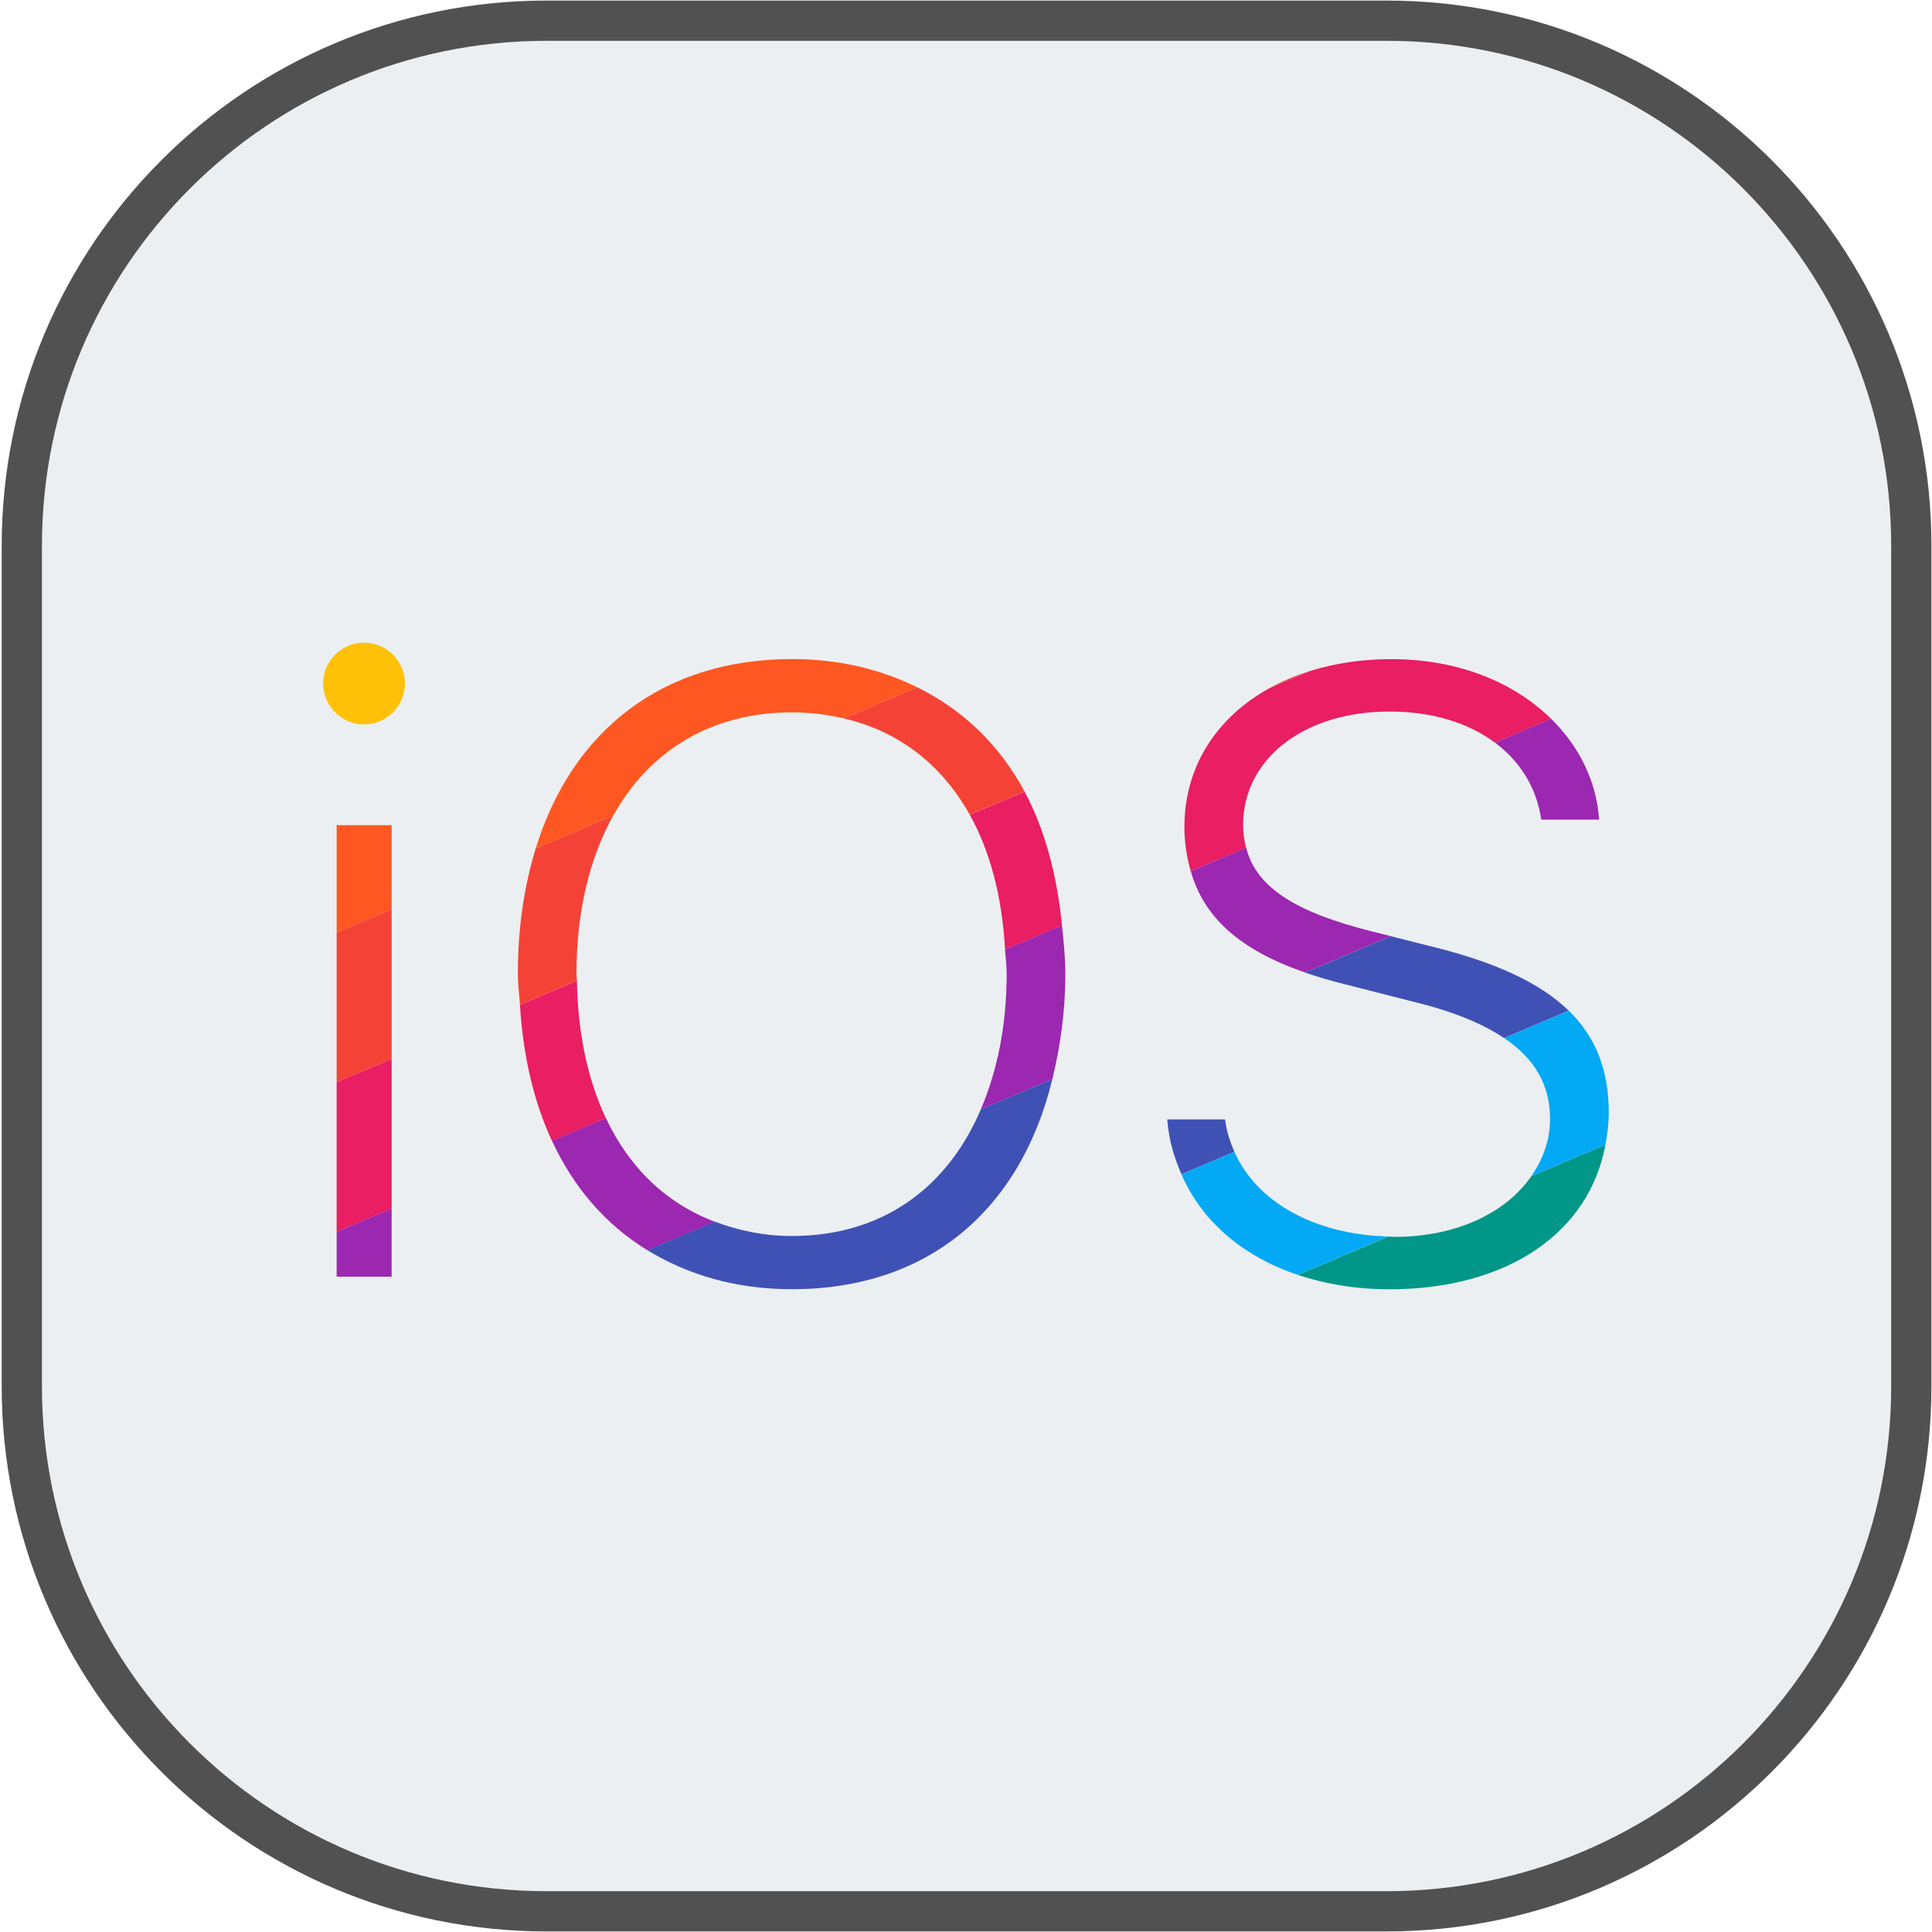
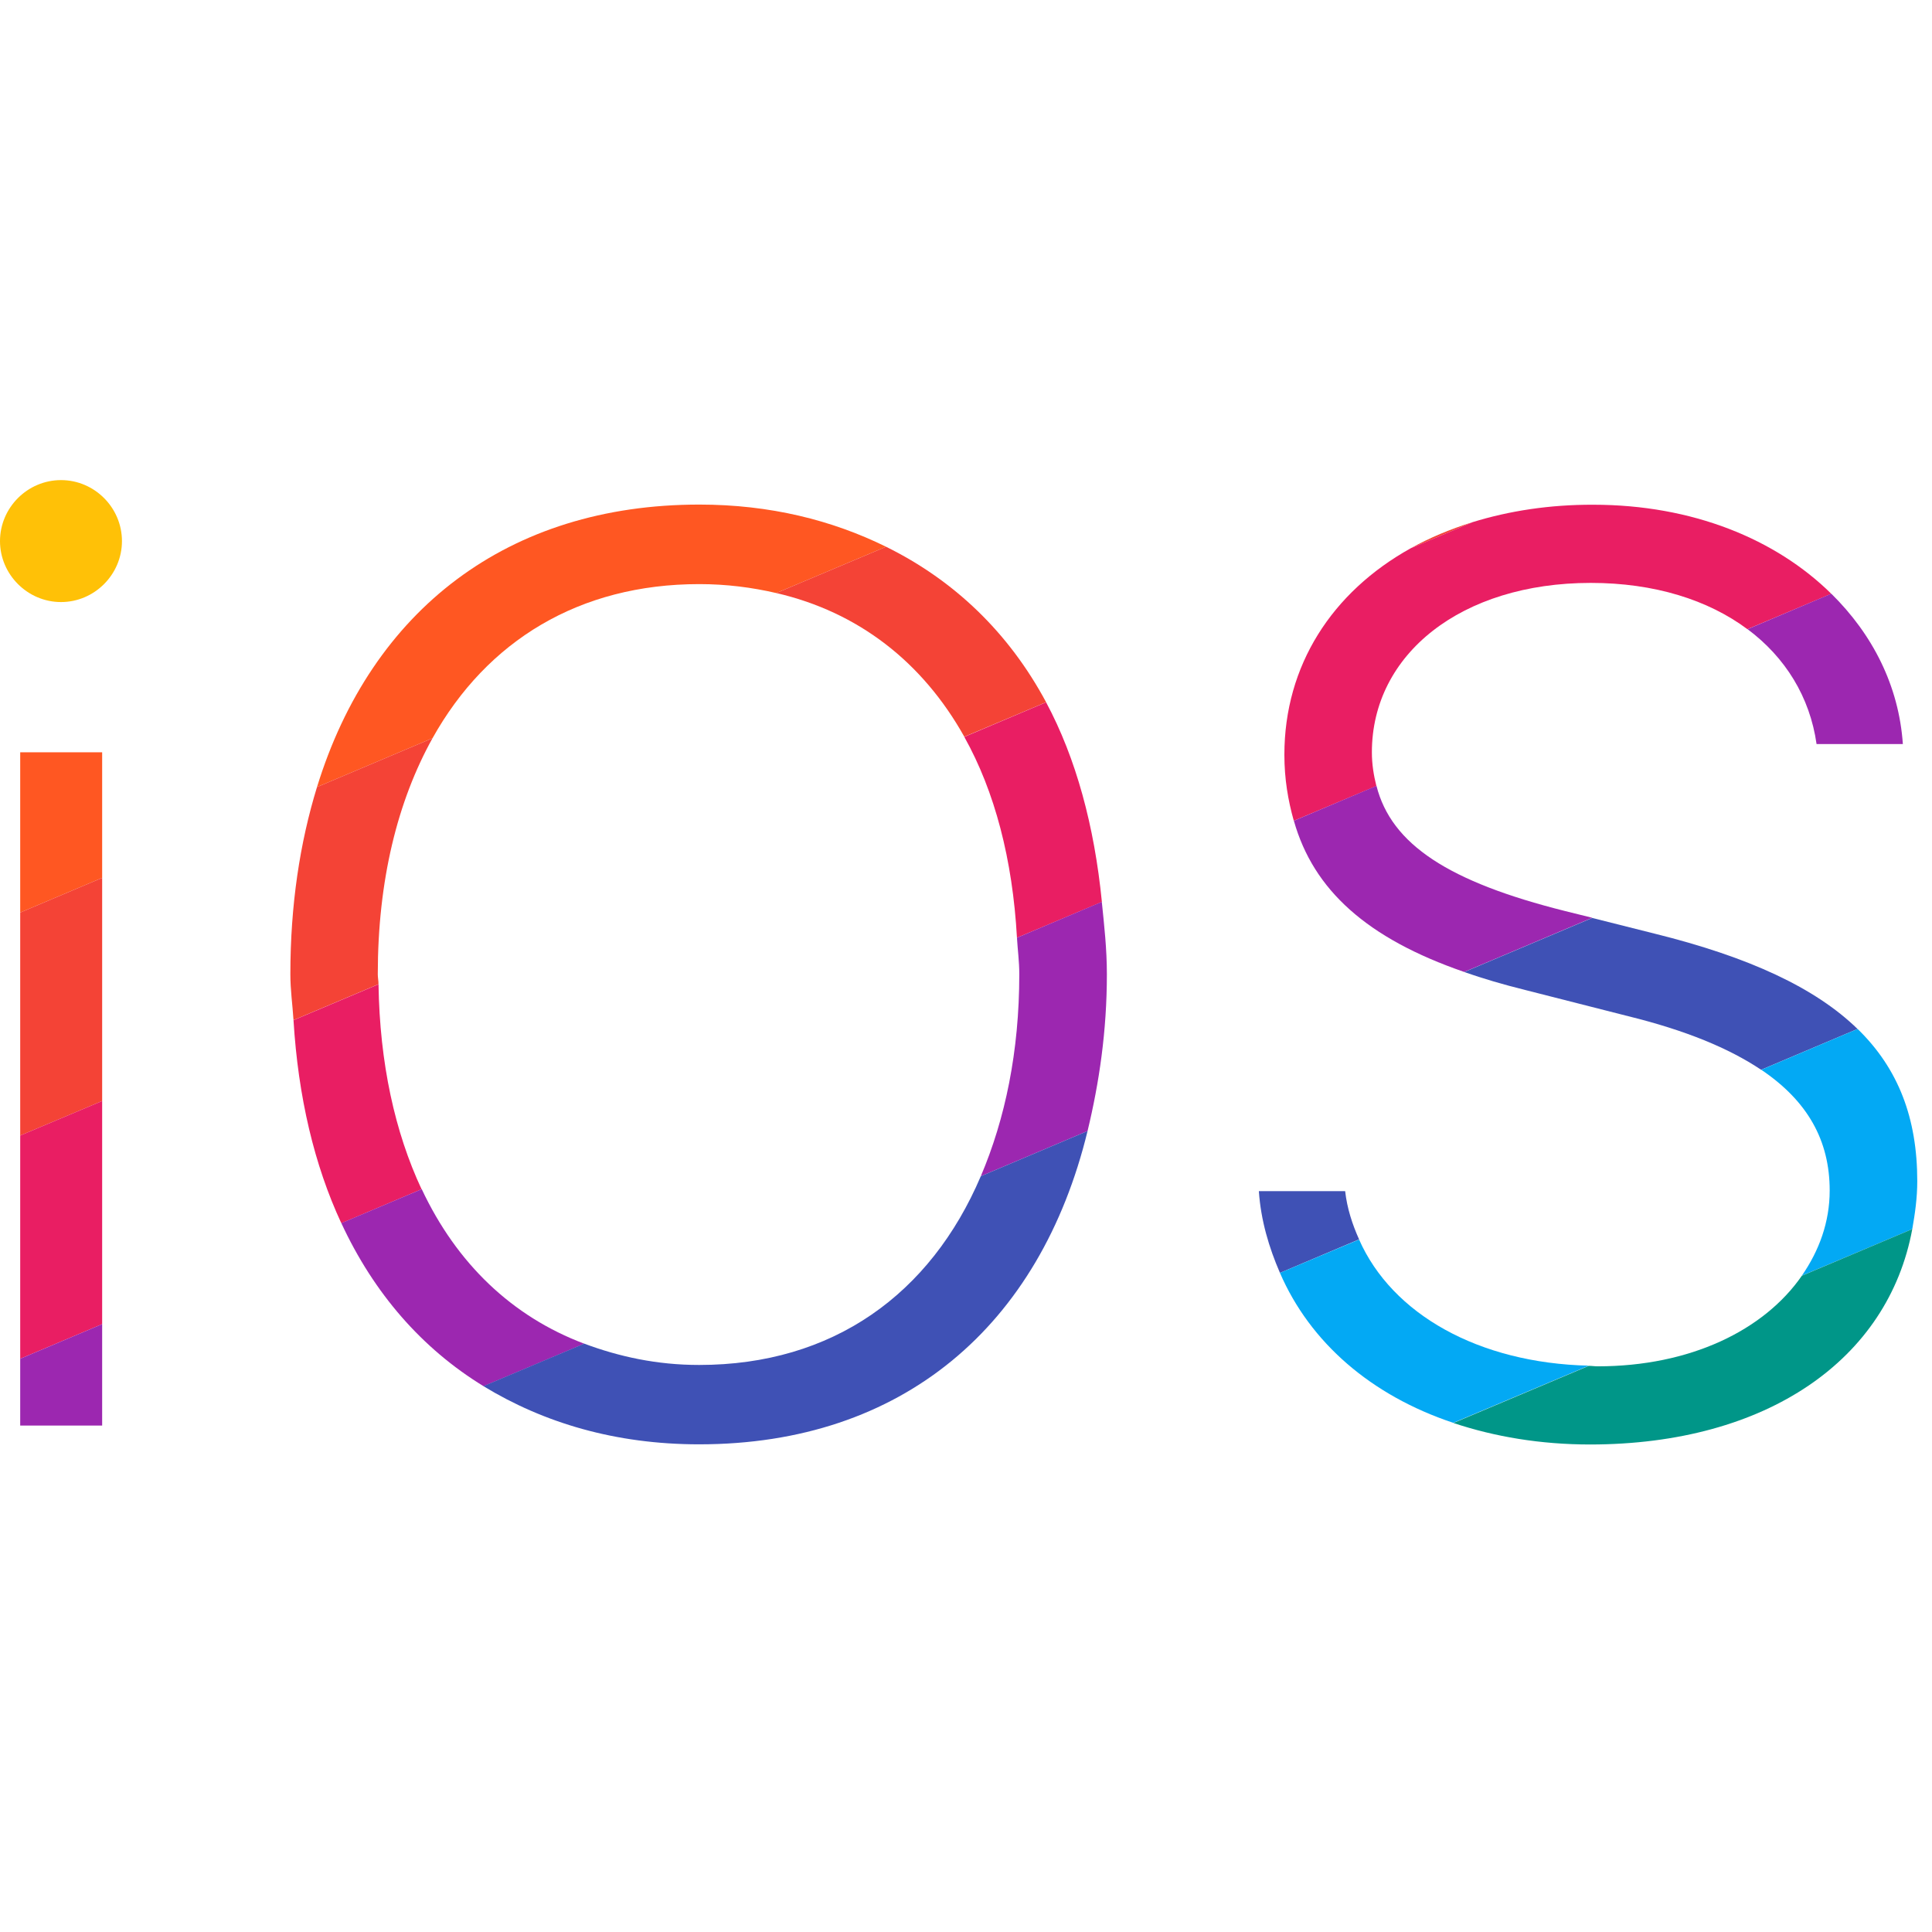
<svg xmlns="http://www.w3.org/2000/svg" width="100%" height="100%" viewBox="0 0 24 24" version="1.1" xml:space="preserve" style="fill-rule:evenodd;clip-rule:evenodd;stroke-linejoin:round;stroke-miterlimit:2;">
-   <path d="M6.791,23.743l10.432,-0c3.601,-0 6.52,-2.921 6.52,-6.524l-0,-10.438c-0,-3.603 -2.919,-6.524 -6.52,-6.524l-10.432,0c-3.601,0 -6.52,2.921 -6.52,6.524l0,10.438c0,3.603 2.919,6.524 6.52,6.524Z" style="fill:#eceff1;fill-rule:nonzero;stroke:#515151;stroke-width:0.5px;" />
-   <path d="M4.522,7.983c-0.279,-0 -0.508,0.229 -0.508,0.508c-0,0.278 0.229,0.508 0.508,0.508c0.279,-0 0.508,-0.23 0.508,-0.508c0,-0.279 -0.229,-0.508 -0.508,-0.508Z" style="fill:#ffc107;fill-rule:nonzero;" />
-   <path d="M6.655,10.54l0.962,-0.407c0.454,-0.813 1.224,-1.284 2.222,-1.284c0.226,-0 0.439,0.028 0.641,0.075l0.915,-0.386c-0.451,-0.222 -0.968,-0.351 -1.556,-0.351c-1.594,0 -2.73,0.876 -3.184,2.353Zm-1.79,0.756l-0,-1.046l-0.683,0l0,1.335l0.683,-0.289Z" style="fill:#ff5722;fill-rule:nonzero;" />
-   <path d="M4.865,13.155l-0,-1.859l-0.683,0.289l-0,1.858l0.683,-0.288Zm2.296,-1.056c0,-0.78 0.164,-1.442 0.456,-1.966l-0.962,0.407c-0.143,0.464 -0.222,0.984 -0.222,1.559c-0,0.134 0.018,0.254 0.026,0.382l0.708,-0.299c-0,-0.029 -0.006,-0.054 -0.006,-0.083Zm9.12,-3.766c-0.186,0.058 -0.358,0.13 -0.516,0.218l0.516,-0.218Zm-4.886,0.205l-0.915,0.386c0.685,0.158 1.219,0.575 1.567,1.197l0.681,-0.288c-0.312,-0.581 -0.767,-1.016 -1.333,-1.295Z" style="fill:#f44336;fill-rule:nonzero;" />
-   <path d="M4.865,15.014l-0,-1.859l-0.683,0.288l-0,1.859l0.683,-0.288Zm11.416,-6.681l-0.516,0.218c-0.656,0.365 -1.052,0.976 -1.052,1.72c0,0.202 0.031,0.381 0.078,0.55l0.688,-0.29c-0.022,-0.088 -0.037,-0.18 -0.037,-0.28c0,-0.818 0.745,-1.412 1.823,-1.412c0.53,0 0.978,0.142 1.305,0.386l0.699,-0.295c-0.463,-0.456 -1.157,-0.742 -1.983,-0.742c-0.365,-0.001 -0.702,0.052 -1.005,0.145Zm-9.114,3.85l-0.708,0.299c0.039,0.639 0.173,1.207 0.398,1.691l0.669,-0.283c-0.223,-0.476 -0.349,-1.05 -0.359,-1.707Zm5.561,-2.349l-0.681,0.288c0.254,0.455 0.402,1.021 0.438,1.673l0.708,-0.298c-0.063,-0.632 -0.215,-1.196 -0.465,-1.663Z" style="fill:#e91e63;fill-rule:nonzero;" />
-   <path d="M13.073,13.405c0.097,-0.401 0.161,-0.831 0.161,-1.306c0,-0.211 -0.022,-0.406 -0.042,-0.603l-0.707,0.299c0.006,0.102 0.02,0.197 0.02,0.304c-0,0.645 -0.118,1.206 -0.321,1.682l0.889,-0.376Zm-5.546,0.484l-0.67,0.283c0.272,0.586 0.672,1.045 1.185,1.359l0.839,-0.354c-0.601,-0.226 -1.063,-0.668 -1.354,-1.288Zm-2.662,1.125l-0.683,0.288l0,0.557l0.683,0l-0,-0.845Zm10.615,-4.484l-0.688,0.291c0.163,0.577 0.61,0.98 1.419,1.259l1.067,-0.451l-0.225,-0.056c-0.972,-0.243 -1.449,-0.555 -1.573,-1.043Zm3.666,-0.348l0.719,0c-0.034,-0.487 -0.253,-0.915 -0.596,-1.253l-0.698,0.296c0.314,0.234 0.519,0.564 0.575,0.957Z" style="fill:#9c27b0;fill-rule:nonzero;" />
-   <path d="M13.073,13.405l-0.889,0.376c-0.419,0.984 -1.233,1.573 -2.346,1.573c-0.352,0 -0.667,-0.069 -0.958,-0.178l-0.839,0.354c0.502,0.306 1.099,0.485 1.797,0.485c1.695,0 2.841,-0.988 3.235,-2.61Zm2.146,0.501l-0.719,0c0.017,0.245 0.085,0.47 0.176,0.681l0.659,-0.279c-0.056,-0.126 -0.1,-0.259 -0.116,-0.402Zm2.578,-2.145l-0.52,-0.131l-1.066,0.451c0.156,0.054 0.324,0.104 0.508,0.149l0.859,0.219c0.476,0.117 0.838,0.266 1.106,0.446l0.803,-0.34c-0.352,-0.343 -0.902,-0.599 -1.69,-0.794Z" style="fill:#3f51b5;fill-rule:nonzero;" />
-   <path d="M15.335,14.309l-0.659,0.278c0.251,0.58 0.759,1.021 1.444,1.249l1.128,-0.476c-0.919,-0.022 -1.638,-0.429 -1.913,-1.051Zm4.608,-0.087c0.023,-0.129 0.042,-0.26 0.042,-0.399c-0,-0.522 -0.156,-0.936 -0.497,-1.268l-0.803,0.34c0.386,0.26 0.57,0.588 0.57,1.006c0,0.262 -0.087,0.5 -0.232,0.709l0.92,-0.388Z" style="fill:#03a9f4;fill-rule:nonzero;" />
-   <path d="M19.943,14.222l-0.92,0.389c-0.314,0.454 -0.929,0.754 -1.7,0.754c-0.026,0 -0.049,-0.004 -0.074,-0.004l-1.128,0.476c0.342,0.114 0.724,0.179 1.14,0.179c1.471,-0.001 2.482,-0.707 2.682,-1.794Z" style="fill:#009688;fill-rule:nonzero;" />
+   <path d="M0.758,5.964c-0.416,0 -0.758,0.342 -0.758,0.758c0,0.414 0.342,0.757 0.758,0.757c0.416,0 0.757,-0.343 0.757,-0.757c0,-0.416 -0.341,-0.758 -0.757,-0.758Z" style="fill:#ffc107;fill-rule:nonzero;" />
+   <path d="M3.938,9.777l1.435,-0.607c0.677,-1.212 1.825,-1.914 3.314,-1.914c0.337,-0 0.654,0.041 0.956,0.111l1.364,-0.575c-0.672,-0.331 -1.443,-0.524 -2.32,-0.524c-2.377,0 -4.071,1.307 -4.749,3.509Zm-2.669,1.128l0,-1.56l-1.018,-0l-0,1.991l1.018,-0.431Z" style="fill:#ff5722;fill-rule:nonzero;" />
+   <path d="M1.269,13.677l0,-2.772l-1.018,0.431l-0,2.77l1.018,-0.429Zm3.424,-1.575c0,-1.163 0.245,-2.15 0.68,-2.932l-1.435,0.607c-0.213,0.692 -0.331,1.468 -0.331,2.325c0,0.2 0.027,0.379 0.039,0.57l1.056,-0.446c0,-0.043 -0.009,-0.081 -0.009,-0.124Zm13.601,-5.616c-0.278,0.087 -0.534,0.194 -0.77,0.325l0.77,-0.325Zm-7.287,0.306l-1.364,0.575c1.021,0.236 1.817,0.858 2.336,1.785l1.016,-0.429c-0.465,-0.867 -1.144,-1.515 -1.988,-1.931Z" style="fill:#f44336;fill-rule:nonzero;" />
+   <path d="M1.269,16.449l0,-2.772l-1.018,0.429l-0,2.773l1.018,-0.43Zm17.025,-9.963l-0.77,0.325c-0.978,0.544 -1.569,1.456 -1.569,2.565c0,0.301 0.046,0.568 0.117,0.82l1.026,-0.432c-0.033,-0.131 -0.056,-0.269 -0.056,-0.418c0,-1.22 1.111,-2.105 2.719,-2.105c0.79,-0 1.458,0.211 1.946,0.575l1.042,-0.44c-0.69,-0.68 -1.725,-1.106 -2.957,-1.106c-0.544,-0.002 -1.047,0.077 -1.498,0.216Zm-13.592,5.741l-1.056,0.446c0.058,0.953 0.258,1.8 0.594,2.522l0.997,-0.422c-0.332,-0.71 -0.52,-1.566 -0.535,-2.546Zm8.293,-3.503l-1.016,0.43c0.379,0.678 0.6,1.523 0.654,2.495l1.055,-0.445c-0.093,-0.942 -0.32,-1.783 -0.693,-2.48Z" style="fill:#e91e63;fill-rule:nonzero;" />
+   <path d="M13.51,14.05c0.144,-0.598 0.24,-1.239 0.24,-1.948c-0,-0.314 -0.033,-0.605 -0.063,-0.899l-1.054,0.446c0.009,0.152 0.029,0.294 0.029,0.453c0,0.962 -0.176,1.799 -0.478,2.509l1.326,-0.561Zm-8.271,0.722l-0.999,0.422c0.405,0.873 1.002,1.558 1.767,2.026l1.251,-0.528c-0.896,-0.337 -1.585,-0.996 -2.019,-1.92Zm-3.97,1.677l-1.018,0.43l-0,0.83l1.018,0l0,-1.26Zm15.83,-6.687l-1.026,0.434c0.243,0.861 0.91,1.462 2.116,1.878l1.591,-0.673l-0.335,-0.083c-1.45,-0.363 -2.161,-0.828 -2.346,-1.556Zm5.467,-0.519l1.072,0c-0.05,-0.726 -0.377,-1.364 -0.889,-1.868l-1.04,0.441c0.468,0.349 0.774,0.841 0.857,1.427Z" style="fill:#9c27b0;fill-rule:nonzero;" />
+   <path d="M13.51,14.05l-1.326,0.561c-0.625,1.467 -1.839,2.345 -3.499,2.345c-0.525,0 -0.994,-0.103 -1.428,-0.265l-1.252,0.528c0.749,0.456 1.639,0.723 2.68,0.723c2.528,0 4.237,-1.473 4.825,-3.892Zm3.2,0.747l-1.072,-0c0.025,0.365 0.126,0.701 0.262,1.015l0.983,-0.416c-0.084,-0.187 -0.149,-0.386 -0.173,-0.599Zm3.844,-3.199l-0.775,-0.195l-1.59,0.672c0.233,0.081 0.483,0.155 0.758,0.223l1.281,0.326c0.71,0.175 1.249,0.397 1.649,0.665l1.198,-0.507c-0.525,-0.511 -1.346,-0.893 -2.521,-1.184Z" style="fill:#3f51b5;fill-rule:nonzero;" />
+   <path d="M16.883,15.398l-0.983,0.414c0.374,0.865 1.132,1.523 2.153,1.863l1.683,-0.71c-1.371,-0.033 -2.443,-0.64 -2.853,-1.567Zm6.872,-0.13c0.034,-0.192 0.062,-0.388 0.062,-0.595c0,-0.778 -0.232,-1.396 -0.741,-1.891l-1.197,0.507c0.575,0.388 0.85,0.877 0.85,1.5c-0,0.391 -0.13,0.746 -0.346,1.058l1.372,-0.579Z" style="fill:#03a9f4;fill-rule:nonzero;" />
+   <path d="M23.755,15.268l-1.372,0.58c-0.469,0.677 -1.386,1.125 -2.536,1.125c-0.038,-0 -0.073,-0.006 -0.11,-0.006l-1.682,0.71c0.51,0.17 1.08,0.267 1.7,0.267c2.194,-0.002 3.701,-1.055 4,-2.676Z" style="fill:#009688;fill-rule:nonzero;" />
</svg>
